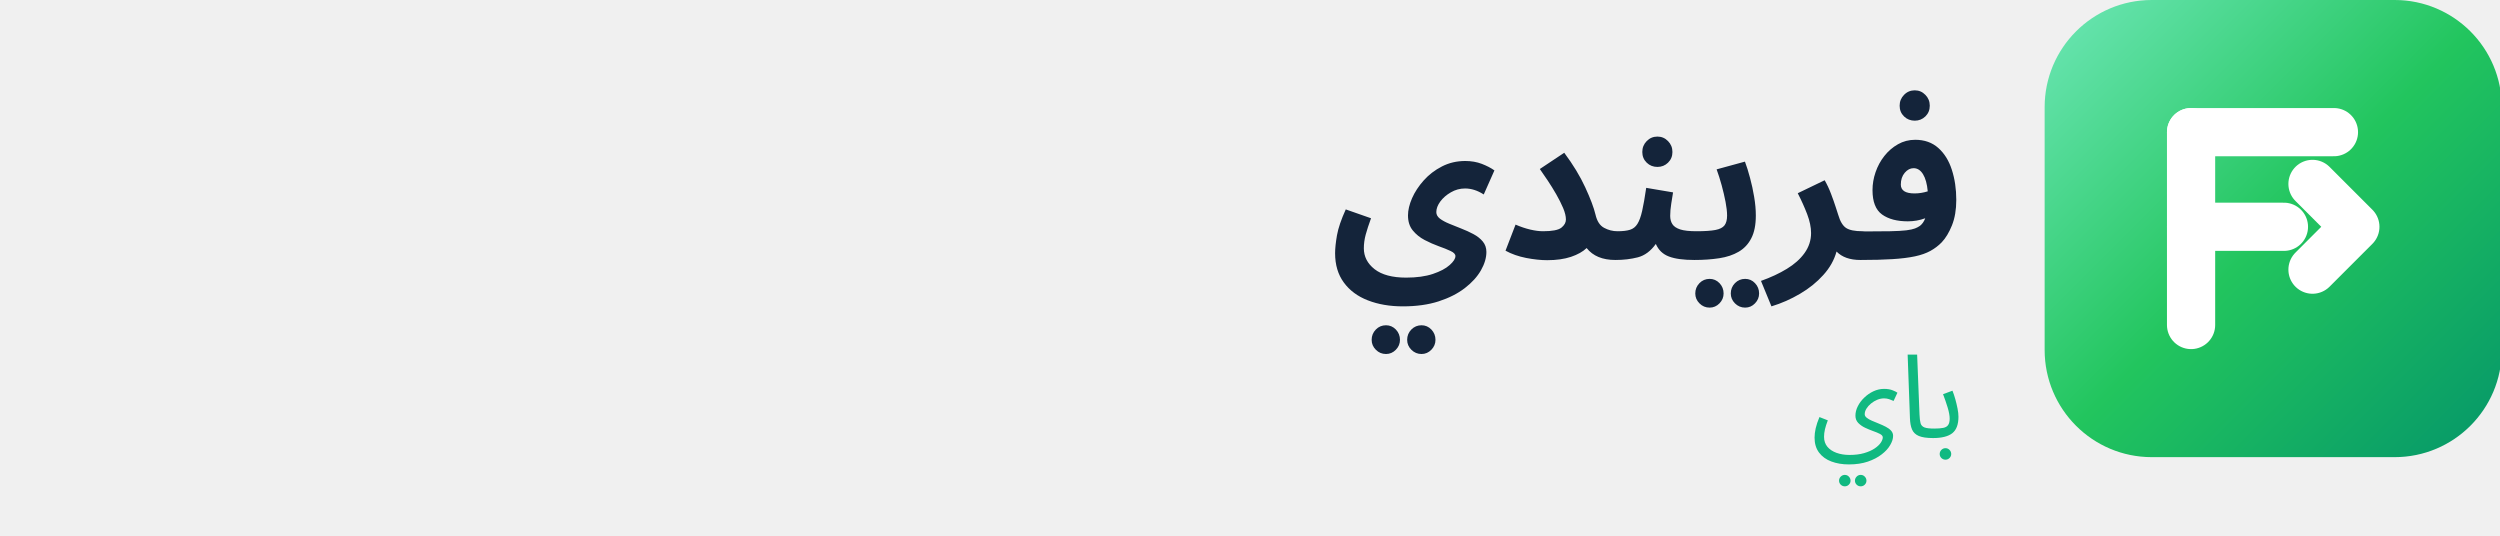
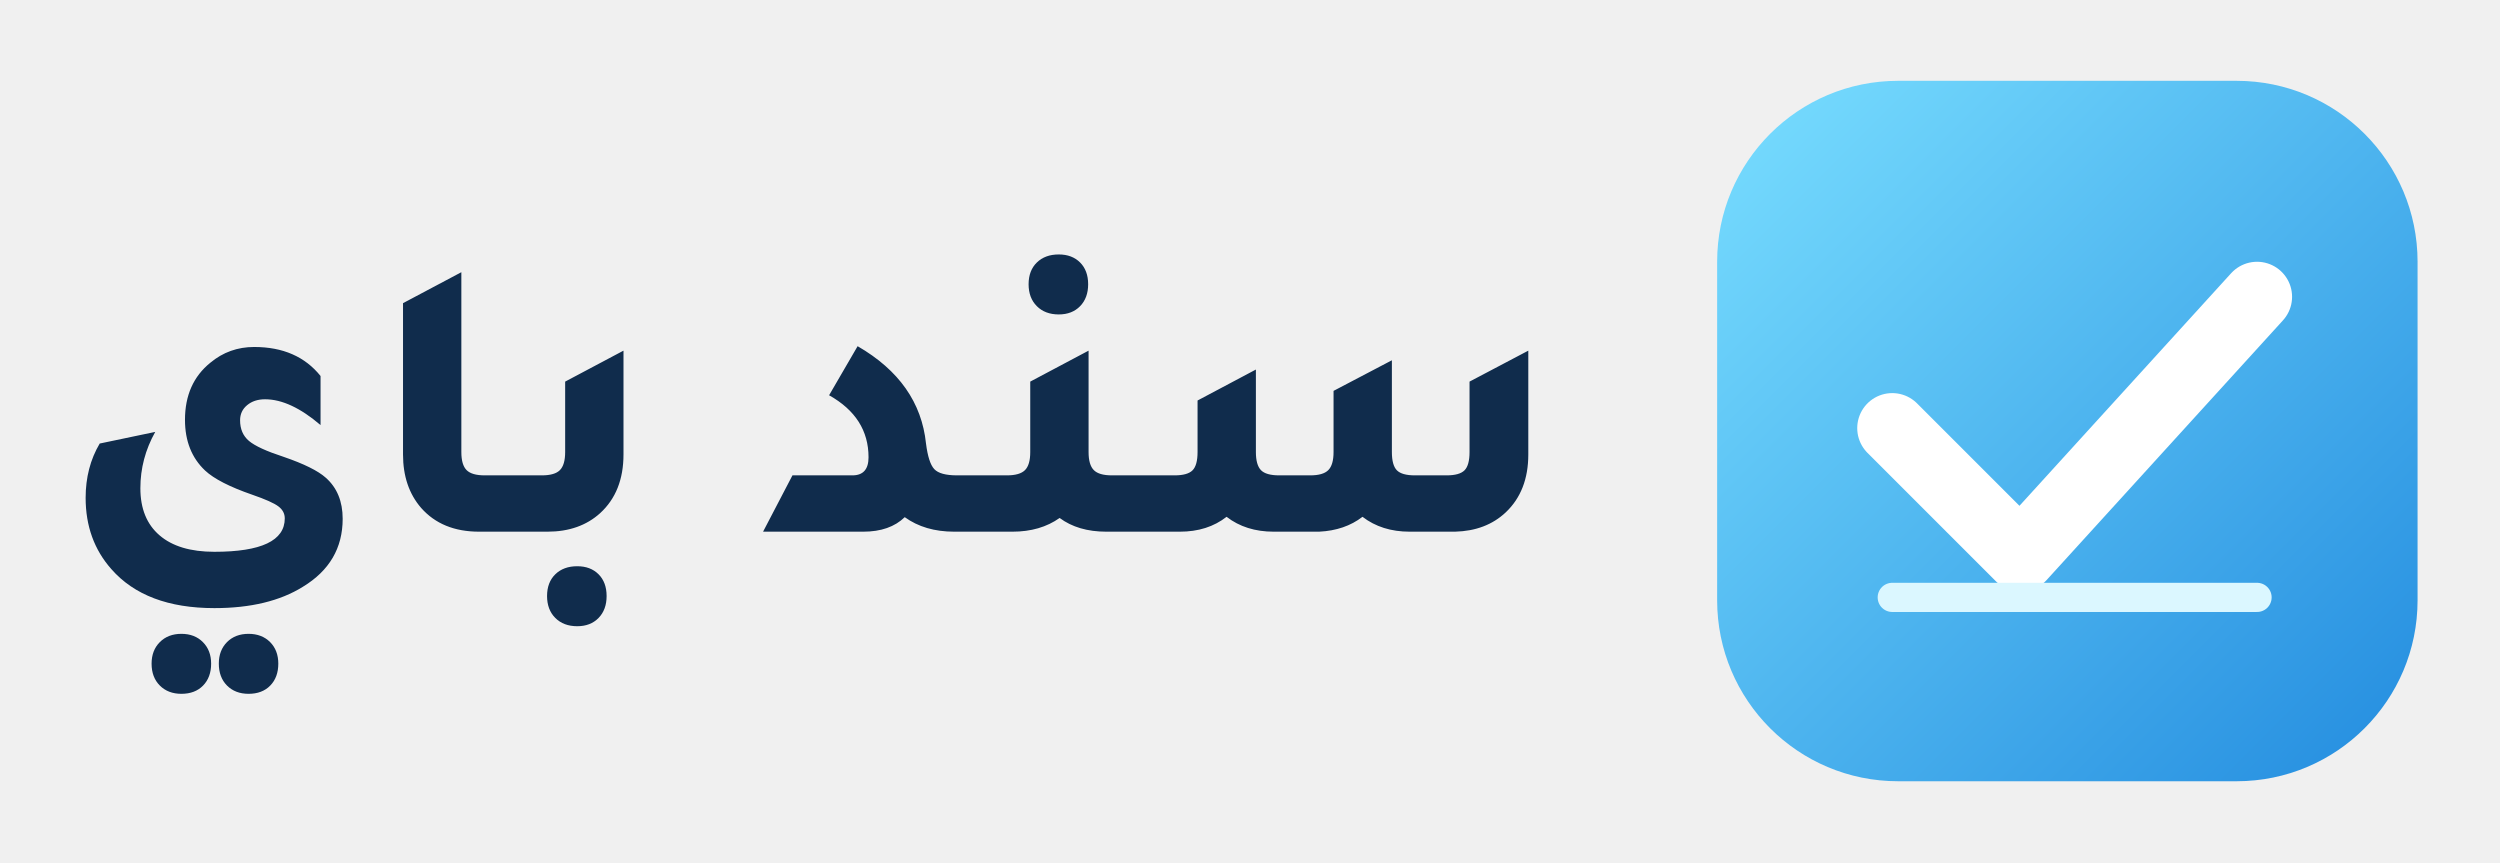
- <svg xmlns="http://www.w3.org/2000/svg" viewBox="0 0 560 120">
-   <defs>
-     <linearGradient id="lg" x1="0" y1="0" x2="1" y2="1">
-       <stop offset="0" stop-color="#6ee7b7" />
-       <stop offset=".5" stop-color="#22c55e" />
-       <stop offset="1" stop-color="#059669" />
-     </linearGradient>
-   </defs>
-   <g transform="translate(458 0) scale(.2)">
-     <rect width="512" height="512" rx="120" fill="url(#lg)" />
-     <g fill="none" stroke="#FFFFFF" stroke-width="54" stroke-linecap="round" stroke-linejoin="round">
-       <path d="M164 148V364" />
-       <path d="M164 148H324" />
-       <path d="M164 254H268" />
-       <path d="M300 206L348 254L300 302" />
-     </g>
+ <svg xmlns="http://www.w3.org/2000/svg" viewBox="0 0 348 120" width="348" height="120" role="img" aria-label="سند باي">
+   <g transform="translate(235.776 8) scale(0.40625)">
+     <defs>
+       <linearGradient id="sky" x1="0" y1="0" x2="1" y2="1">
+         <stop stop-color="#79DEFF" />
+         <stop offset="1" stop-color="#238CDF" />
+       </linearGradient>
+     </defs>
+     <rect x="8" y="8" width="240" height="240" rx="62" fill="url(#sky)" />
+     <path d="M68 127l44 44 81-89" fill="none" stroke="#fff" stroke-width="24" stroke-linecap="round" stroke-linejoin="round" />
+     <path d="M68 185h125" fill="none" stroke="#DBF7FF" stroke-width="10" stroke-linecap="round" />
  </g>
-   <text x="440" y="58" text-anchor="end" font-family="Tajawal,IBM Plex Sans Arabic,Noto Sans Arabic,Geeza Pro,Arial,sans-serif" font-weight="800" font-size="46" fill="#14243A">فريندي</text>
-   <text x="440" y="98" text-anchor="end" font-family="Tajawal,IBM Plex Sans Arabic,Noto Sans Arabic,Geeza Pro,Arial,sans-serif" font-weight="500" font-size="26" fill="#10b981">باي</text>
+   <path transform="translate(8.00 38.00)" fill="#102C4C" d="M36.62 21.17Q32.42 17.58 28.9 17.58Q27.38 17.58 26.4 18.4Q25.42 19.21 25.42 20.5Q25.42 22.34 26.66 23.38Q27.89 24.42 31.47 25.59Q35.73 27.05 37.35 28.5Q39.7 30.58 39.7 34.22Q39.7 40.32 34.16 43.68Q29.4 46.65 21.84 46.65Q12.26 46.65 7.5 41.22Q3.92 37.18 3.92 31.3Q3.92 27.05 5.88 23.74L13.61 22.12Q11.54 25.82 11.54 29.96Q11.54 34.22 14.2 36.51Q16.86 38.81 21.84 38.81Q31.64 38.81 31.64 34.16Q31.64 33.15 30.74 32.48Q29.85 31.81 27.1 30.86Q22.4 29.23 20.55 27.5Q17.75 24.86 17.75 20.44Q17.75 15.34 21.28 12.49Q23.91 10.3 27.38 10.3Q33.38 10.3 36.62 14.34ZM17.25 58.58Q15.4 58.58 14.25 57.43Q13.1 56.28 13.1 54.38Q13.1 52.53 14.25 51.38Q15.4 50.23 17.25 50.23Q19.1 50.23 20.24 51.38Q21.39 52.53 21.39 54.38Q21.39 56.28 20.27 57.43Q19.15 58.58 17.25 58.58ZM26.6 58.58Q24.75 58.58 23.6 57.43Q22.46 56.28 22.46 54.38Q22.46 52.53 23.6 51.38Q24.75 50.23 26.6 50.23Q28.45 50.23 29.6 51.38Q30.74 52.53 30.74 54.38Q30.74 56.28 29.62 57.43Q28.5 58.58 26.6 58.58Z M58.69 36.01Q53.54 36.01 50.62 32.7Q48.1 29.79 48.1 25.26V4.2L56.22 -0.11V24.92Q56.22 26.71 56.95 27.44Q57.68 28.17 59.47 28.17H64.96V36.01Z M61.94 36.01V28.17H67.42Q69.22 28.17 69.94 27.44Q70.67 26.71 70.67 24.92V15.12L78.79 10.81V25.26Q78.79 30.46 75.54 33.43Q72.69 36.01 68.21 36.01ZM72.35 49.17Q70.45 49.17 69.3 48.02Q68.15 46.87 68.15 44.97Q68.15 43.06 69.3 41.94Q70.45 40.82 72.35 40.82Q74.2 40.82 75.32 41.94Q76.44 43.06 76.44 44.97Q76.44 46.87 75.32 48.02Q74.2 49.17 72.35 49.17Z M98.22 36.01 102.31 28.17H110.66Q112.9 28.17 112.9 25.65Q112.9 20.1 107.41 17.02L111.38 10.19Q120.01 15.18 120.9 23.74Q121.24 26.43 122.05 27.3Q122.86 28.17 125.22 28.17H129.7V36.01H124.82Q120.74 36.01 117.94 33.99Q115.86 36.01 112.17 36.01Z M139.38 5.77Q137.48 5.77 136.33 4.62Q135.18 3.47 135.18 1.57Q135.18 -0.34 136.33 -1.46Q137.48 -2.58 139.38 -2.58Q141.23 -2.58 142.35 -1.46Q143.47 -0.34 143.47 1.57Q143.47 3.47 142.35 4.62Q141.23 5.77 139.38 5.77ZM152.21 28.17V36.01H145.99Q142.07 36.01 139.5 34.1Q136.81 36.01 132.94 36.01H126.67V28.17H132.16Q133.95 28.17 134.68 27.44Q135.41 26.71 135.41 24.92V15.12L143.53 10.81V24.92Q143.53 26.71 144.26 27.44Q144.98 28.17 146.78 28.17Z M149.24 36.01V28.17H155.51Q157.3 28.17 158 27.47Q158.7 26.77 158.7 24.92V17.75L166.82 13.44V24.92Q166.82 26.71 167.52 27.44Q168.22 28.17 170.07 28.17H174.38Q176.18 28.17 176.9 27.44Q177.63 26.71 177.63 24.92V16.41L185.75 12.15V24.92Q185.75 26.77 186.45 27.47Q187.15 28.17 188.94 28.17H193.37Q195.16 28.17 195.86 27.47Q196.56 26.77 196.56 24.92V15.12L204.74 10.81V25.26Q204.74 30.35 201.6 33.32Q198.86 35.9 194.54 36.01H188.22Q184.35 36.01 181.66 33.94Q179.2 35.84 175.62 36.01H169.29Q165.42 36.01 162.74 33.94Q160.1 36.01 156.24 36.01Z" />
</svg>
